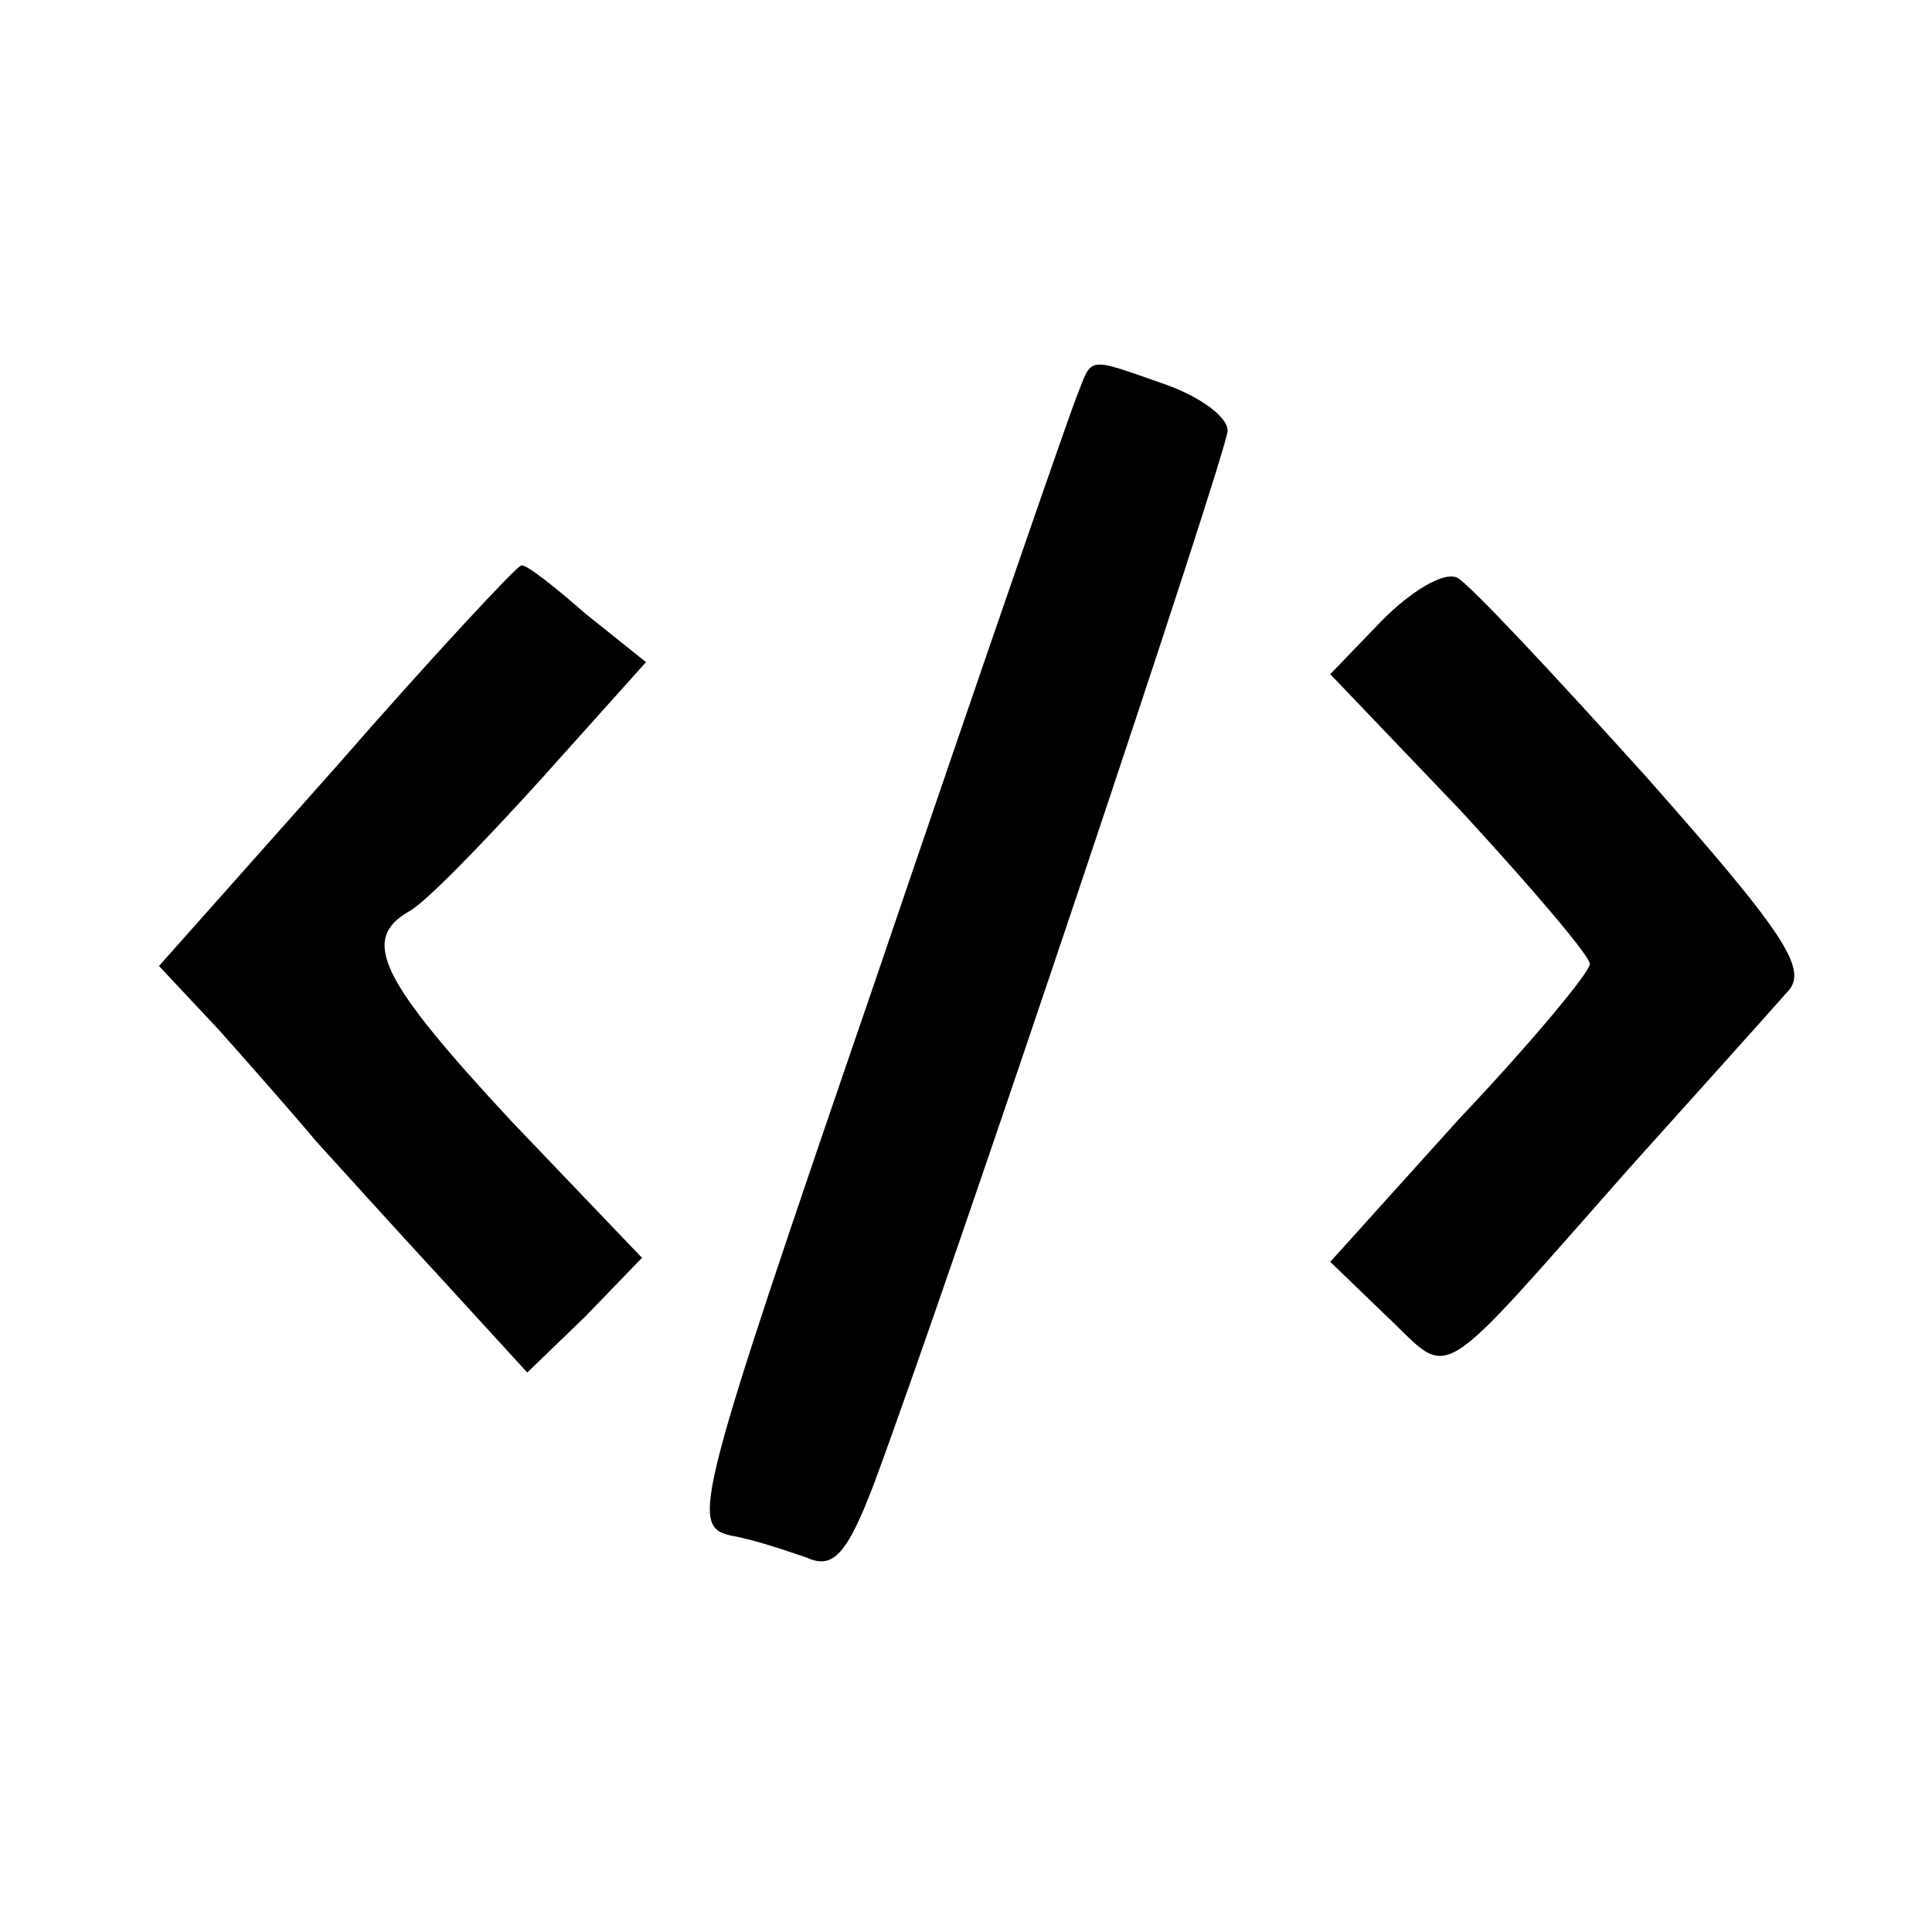
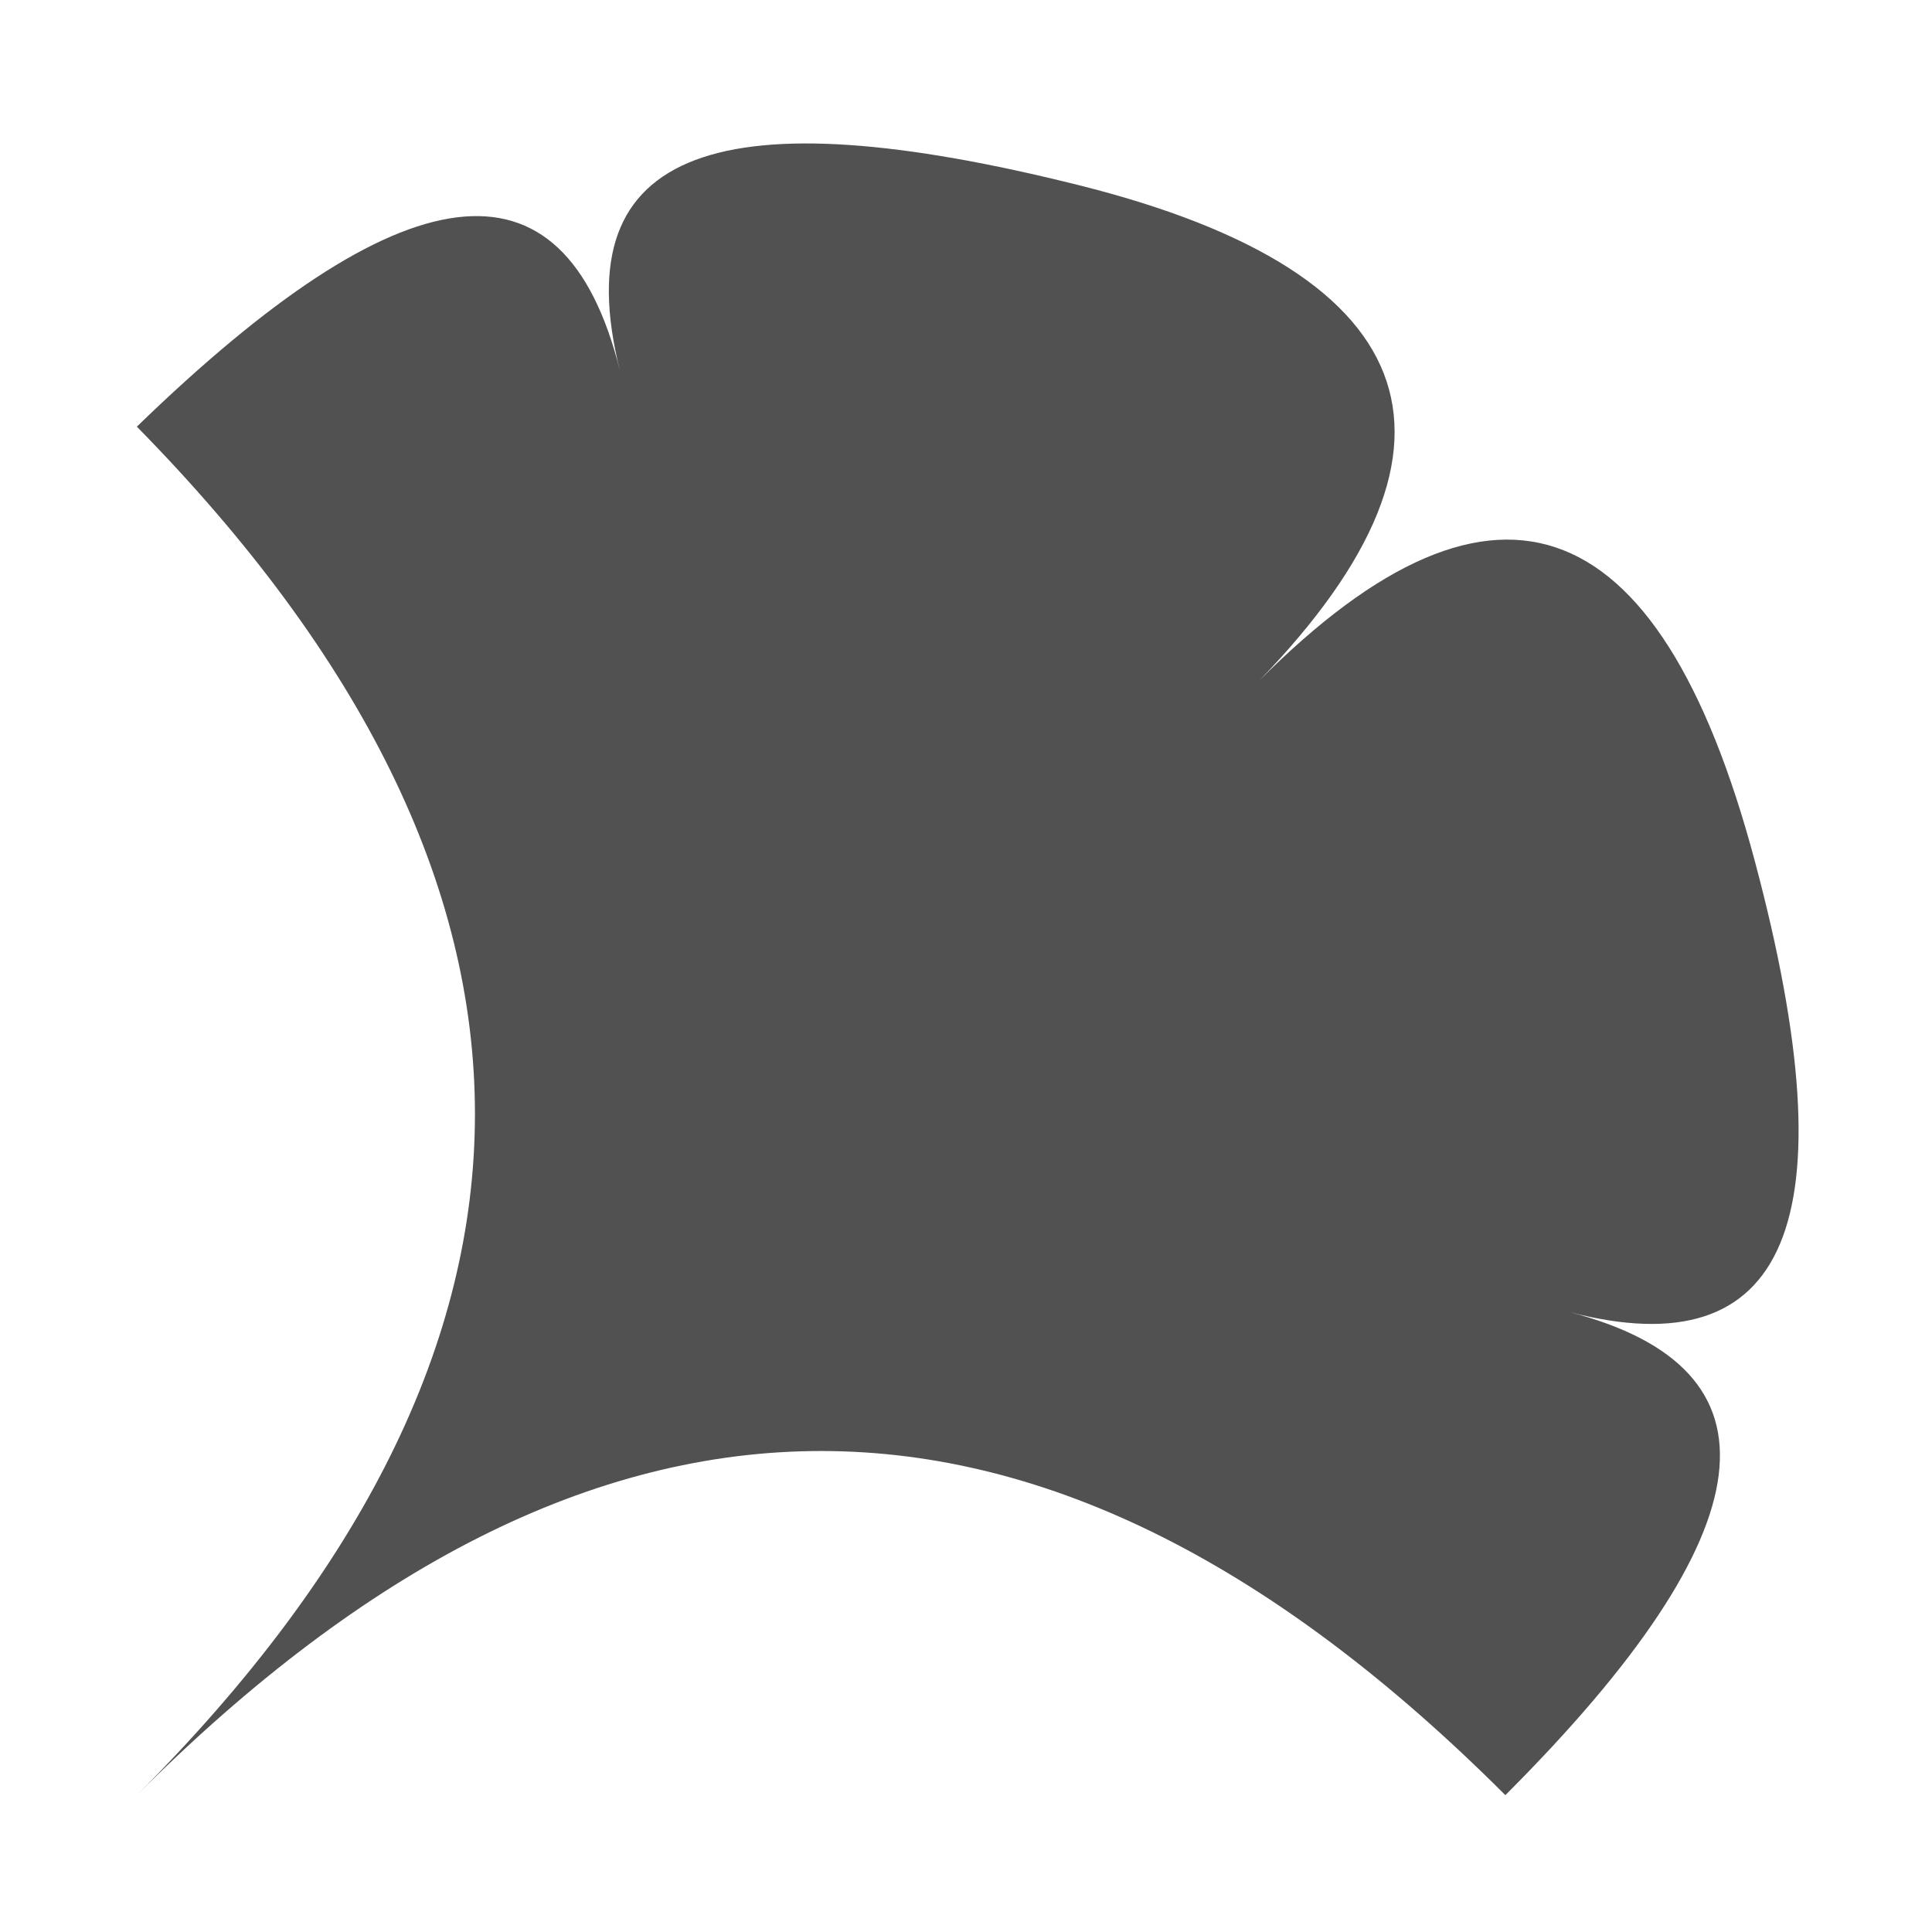
- <svg xmlns="http://www.w3.org/2000/svg" version="1.0" width="96pt" height="96pt" viewBox="0 0 96 96" preserveAspectRatio="xMidYMid meet">
-   <g transform="translate(0,96) scale(0.1,-0.1)" fill="#000000" stroke="none">
-     <path d="M535 763 c-4 -10 -49 -140 -100 -290 -90 -262 -92 -271 -72 -276 12 -2 29 -8 38 -11 13 -6 20 2 33 36 38 102 176 514 176 524 0 7 -14 17 -31 23 -40 14 -36 14 -44 -6z" />
-     <path d="M167 579 l-88 -99 30 -32 c16 -18 38 -43 48 -55 10 -11 38 -42 62 -68 l43 -47 29 28 28 29 -65 68 c-65 70 -75 90 -51 104 8 4 37 34 66 66 l52 58 -30 24 c-16 14 -30 25 -32 24 -2 0 -44 -45 -92 -100z" />
-     <path d="M687 652 l-26 -27 65 -68 c35 -38 64 -72 64 -76 0 -4 -29 -39 -65 -77 l-64 -71 28 -27 c33 -31 22 -38 121 74 36 40 71 79 78 87 11 11 -1 29 -70 107 -46 51 -88 96 -94 99 -7 3 -23 -7 -37 -21z" />
-   </g>
+ <svg xmlns="http://www.w3.org/2000/svg" version="1.1" x="0px" y="0px" width="24px" height="24px" viewBox="0 0 24 24">
+   <style type="text/css">
+ 	.st0{fill:#515151;}
+ </style>
+   <path class="st0" d="M1.7,22.3c5.7-5.7,11.3-5.7,17,0c3.3-3.3,3.5-5.3,0.8-6c2.7,0.7,3.5-1.1,2.3-5.6s-3.3-5.2-6.3-2.1  c3-3,2.3-5.2-2.1-6.3S7,1.8,7.7,4.6C7,1.8,5,2.1,1.7,5.3C7.3,11,7.3,16.7,1.7,22.3" />
</svg>
